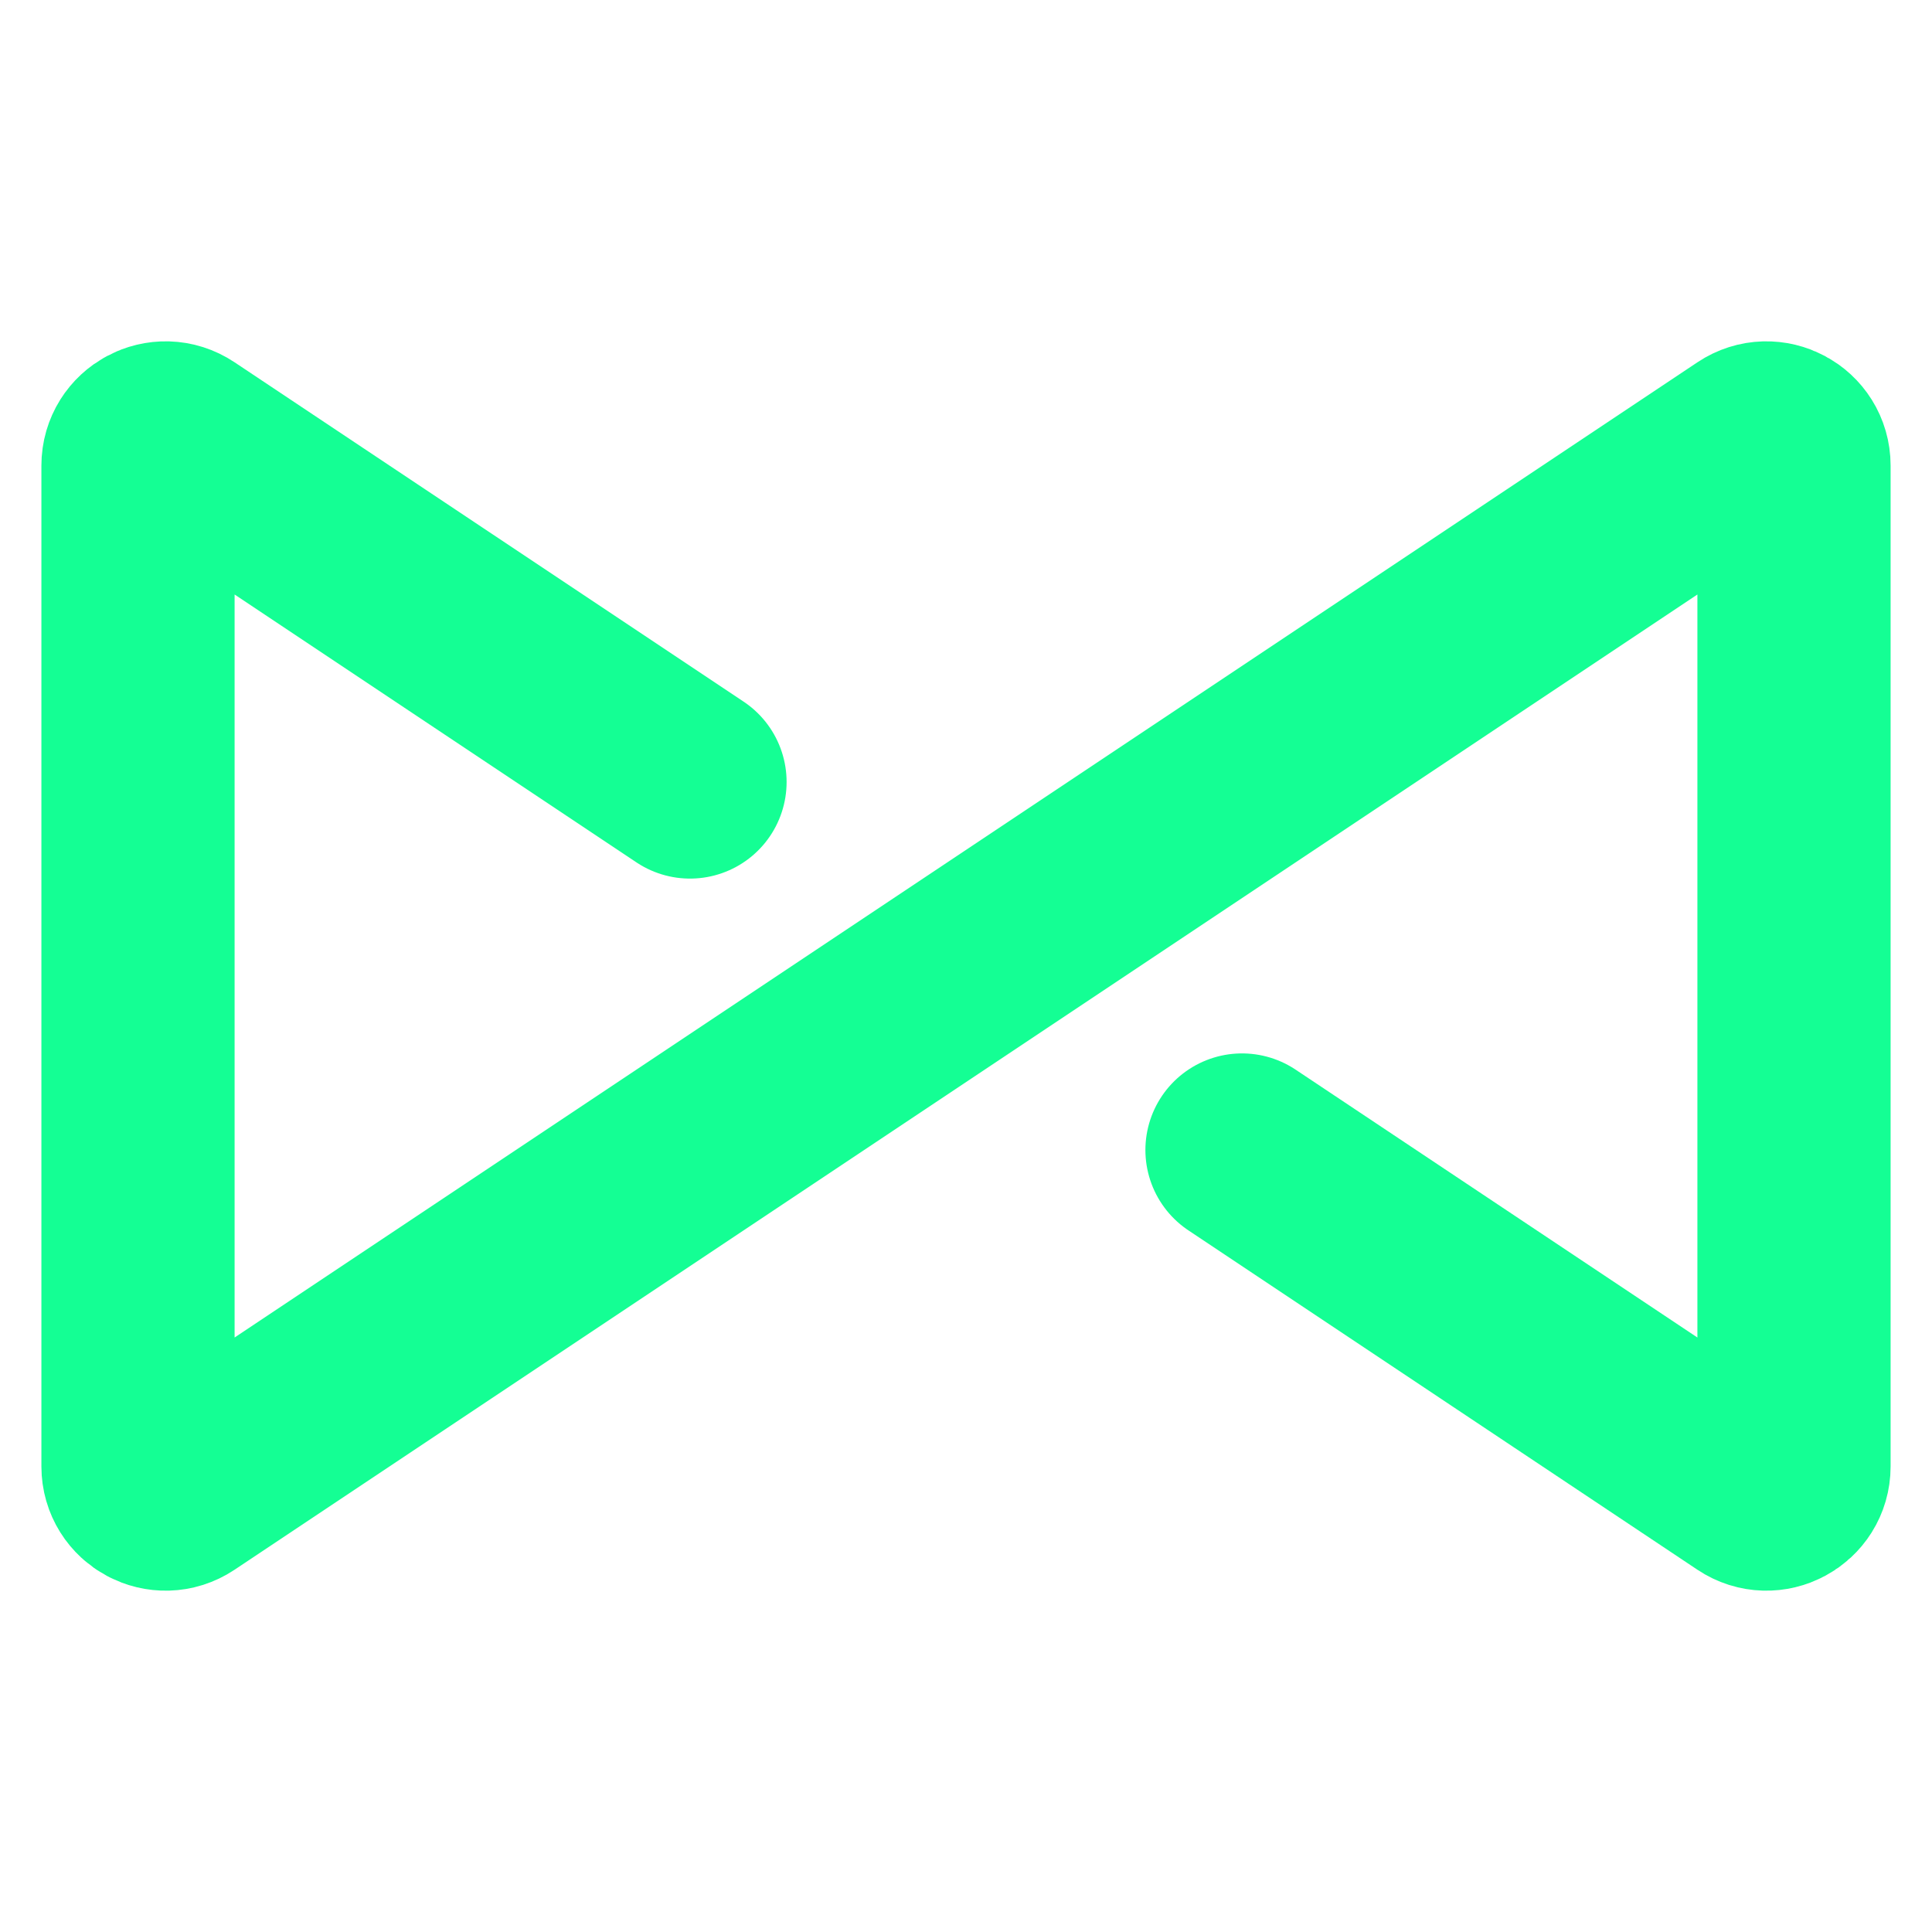
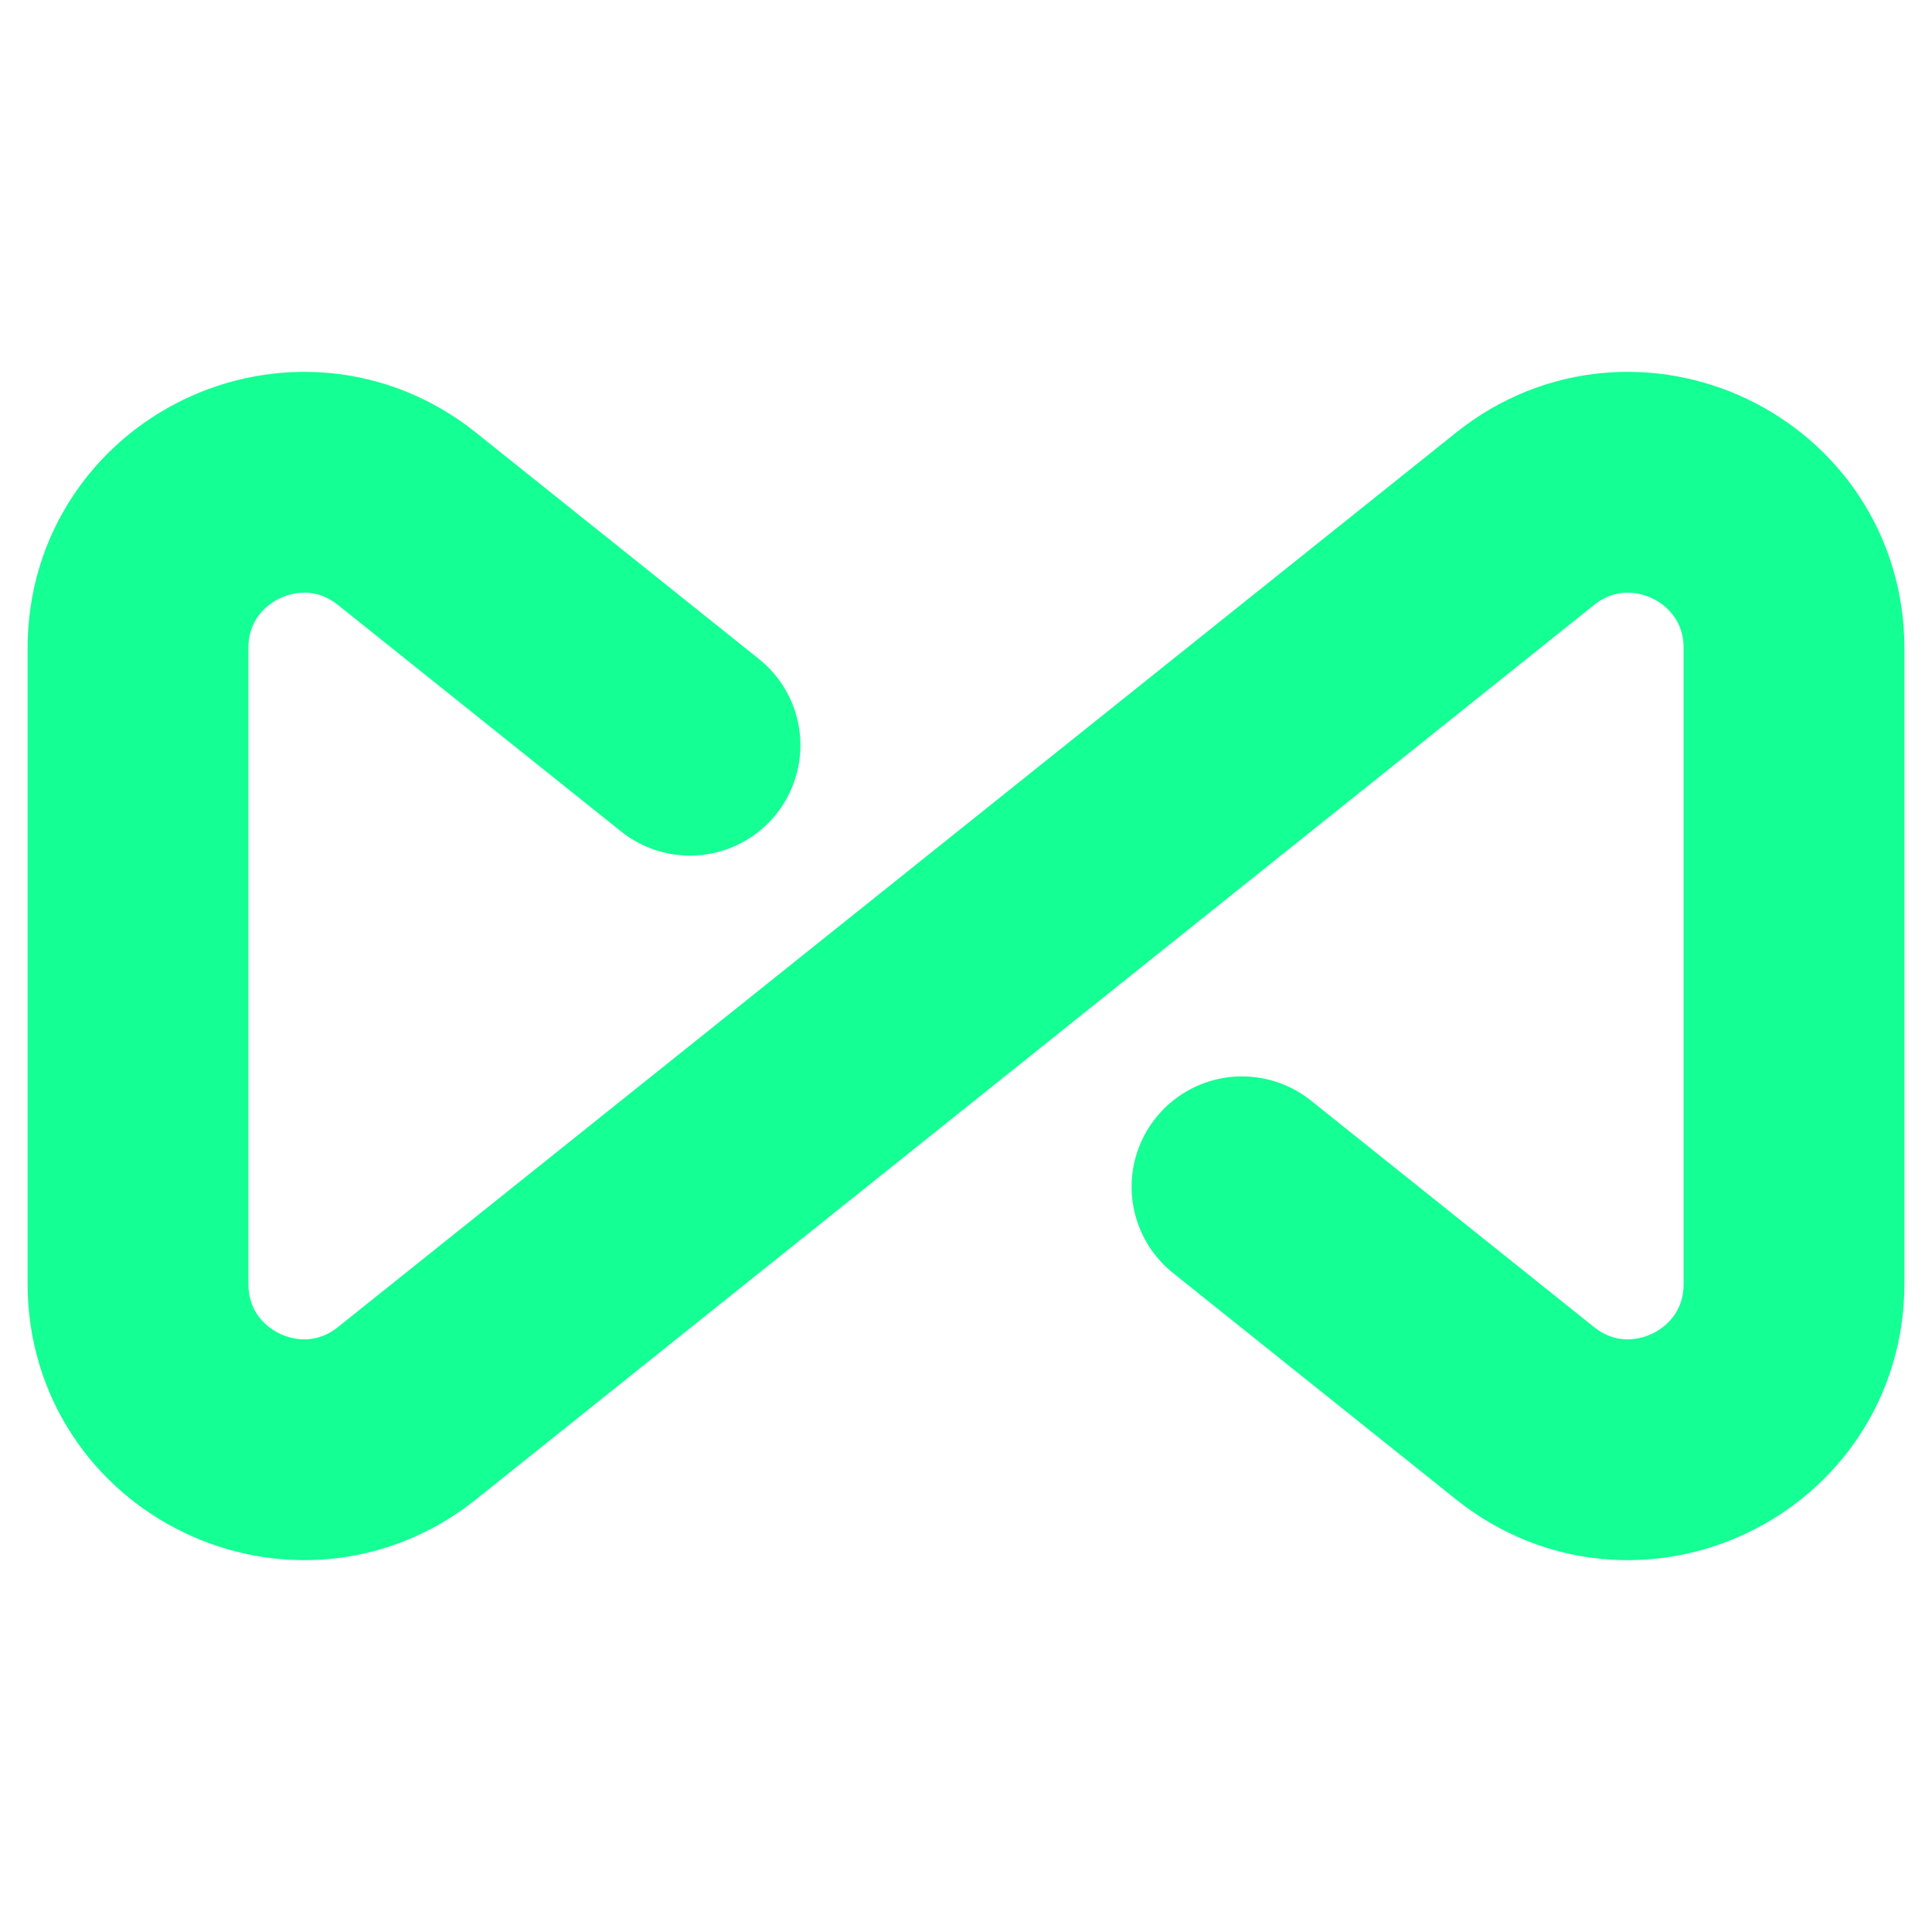
<svg xmlns="http://www.w3.org/2000/svg" width="70" height="70" viewBox="0 0 70 70" fill="none">
-   <path d="M25 28.333L6.555 16.037C5.89 15.593 5 16.07 5 16.869V53.132C5 53.93 5.89 54.407 6.555 53.964L63.445 16.037C64.11 15.593 65 16.07 65 16.869V53.132C65 53.93 64.11 54.407 63.445 53.964L45 41.667" stroke="#14FF94" stroke-width="7" stroke-linecap="round" />
+   <path d="M25 27L14.748 18.799C10.82 15.656 5 18.453 5 23.484V46.516C5 51.547 10.82 54.344 14.748 51.202L55.252 18.799C59.18 15.656 65 18.453 65 23.484V46.516C65 51.547 59.18 54.344 55.252 51.202L45 43" stroke="#14FF94" stroke-width="8" stroke-linecap="round" />
</svg>
